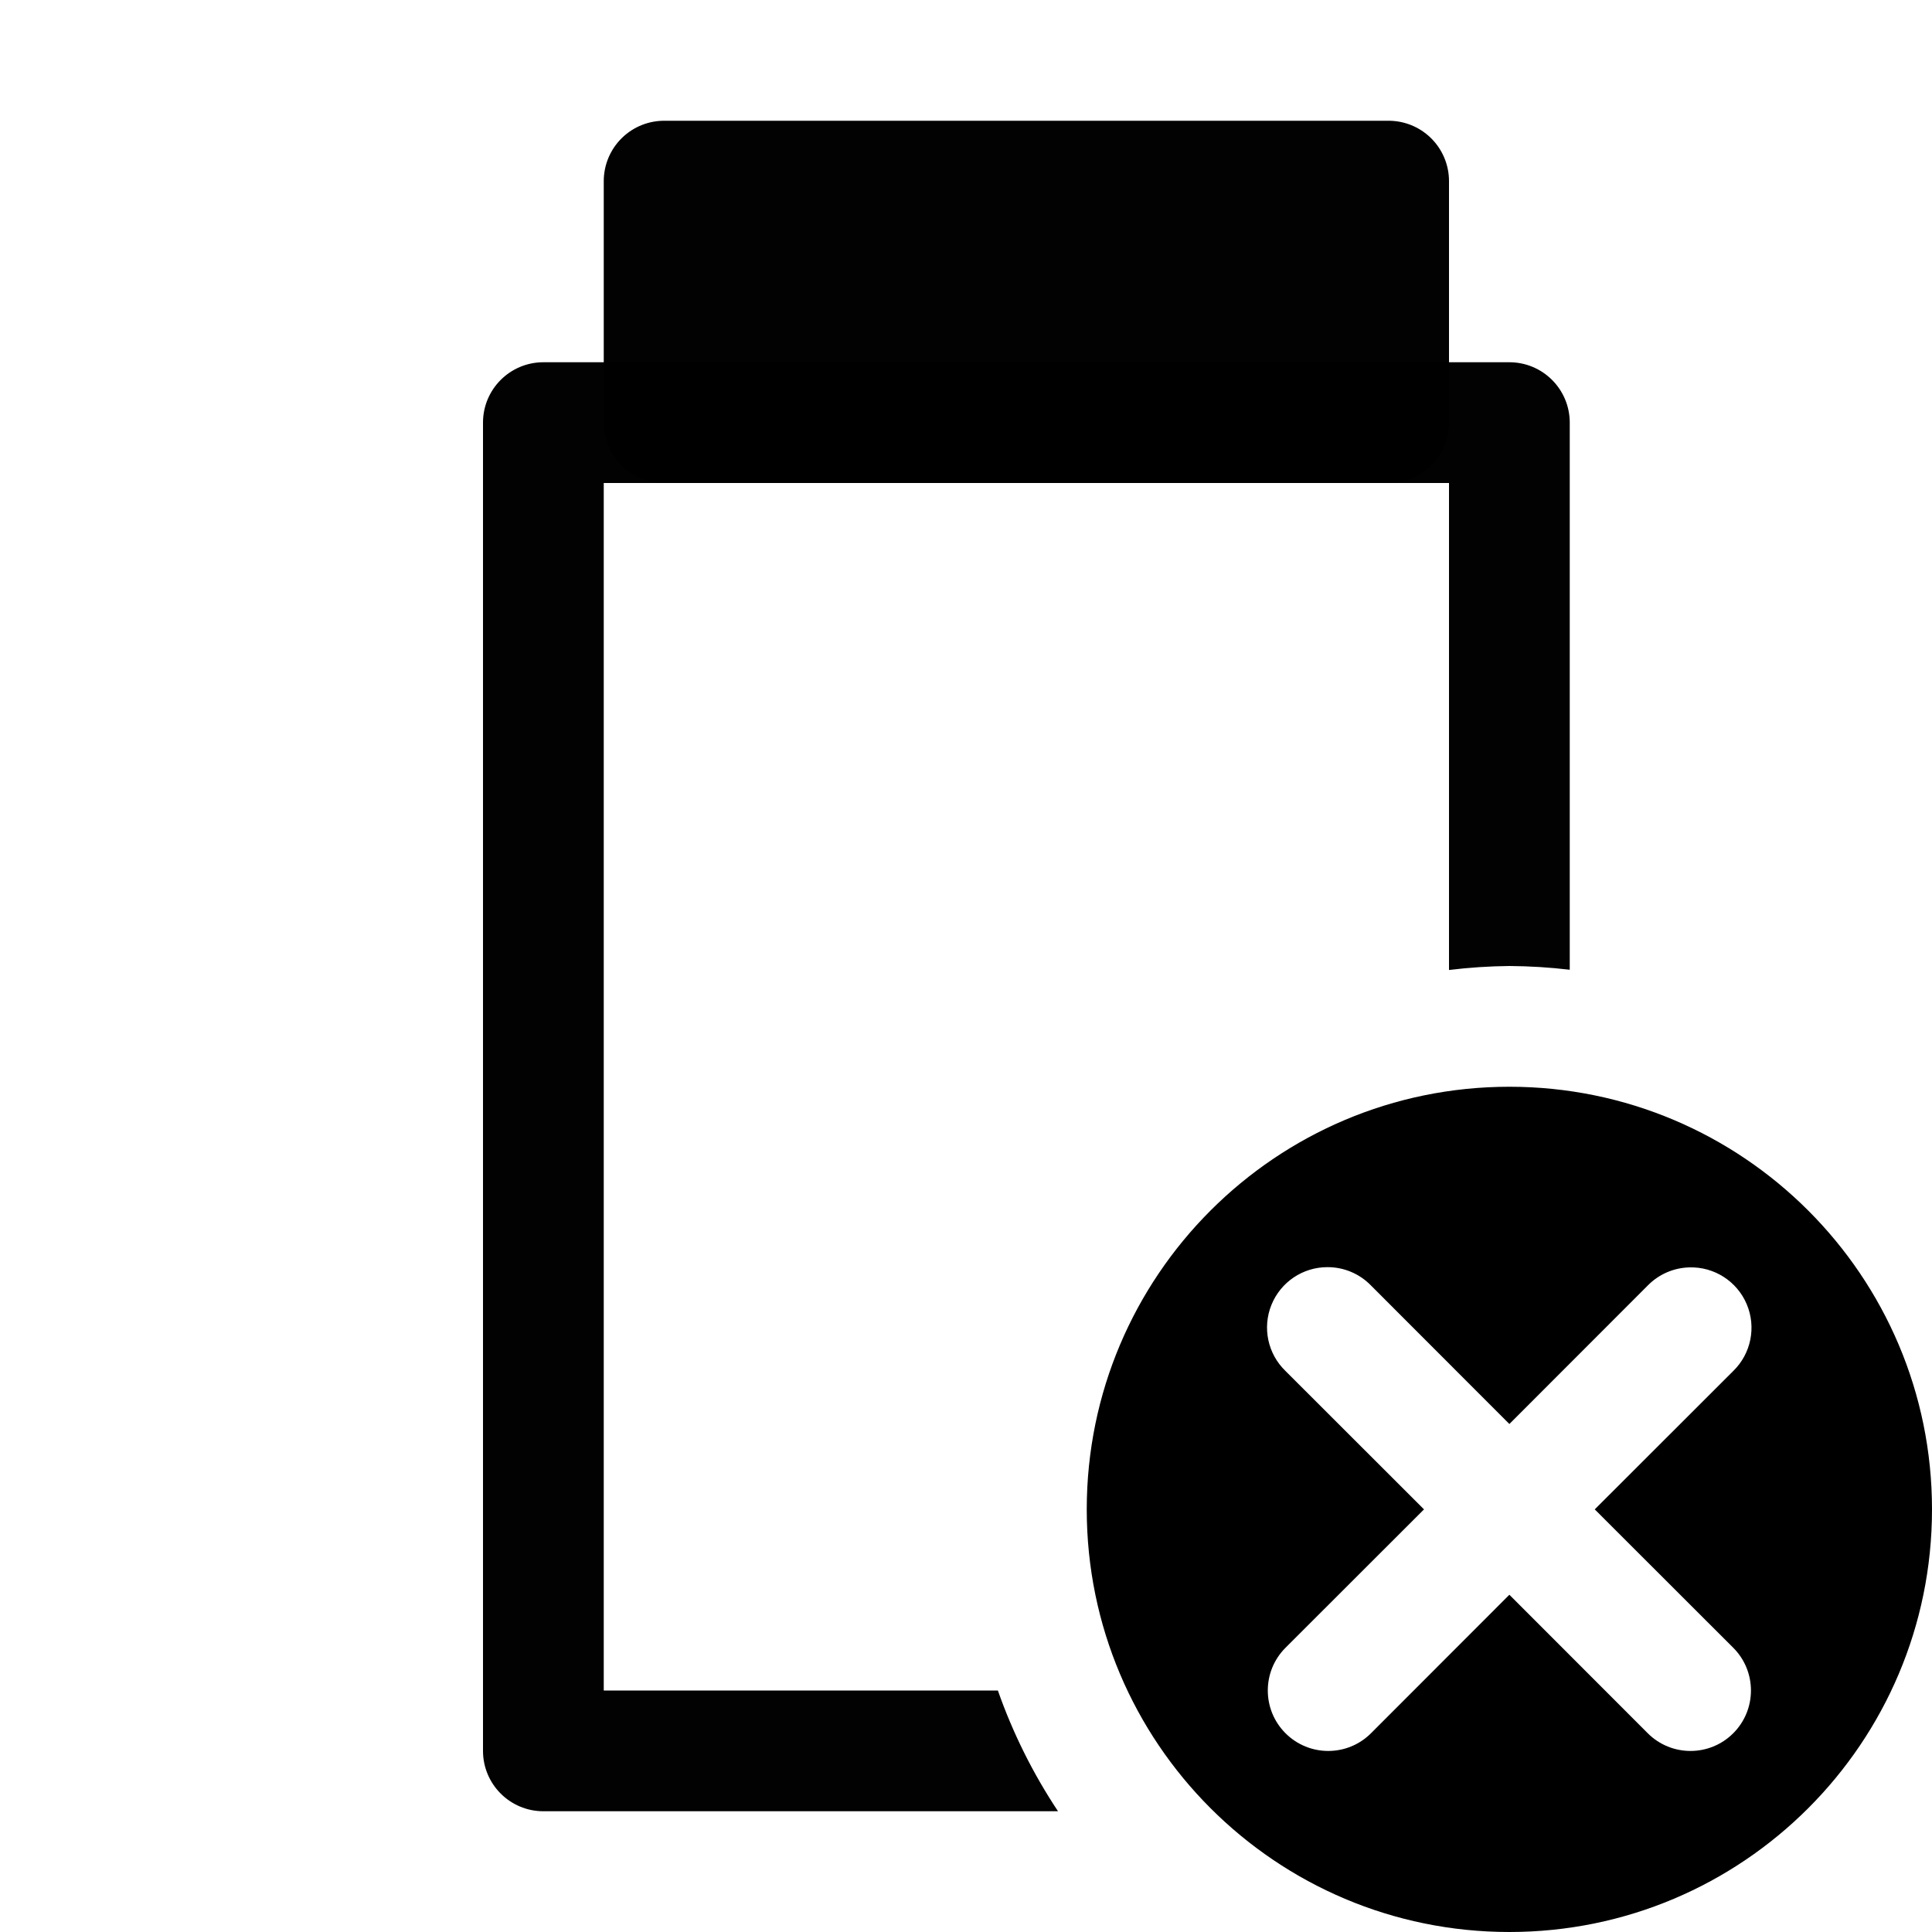
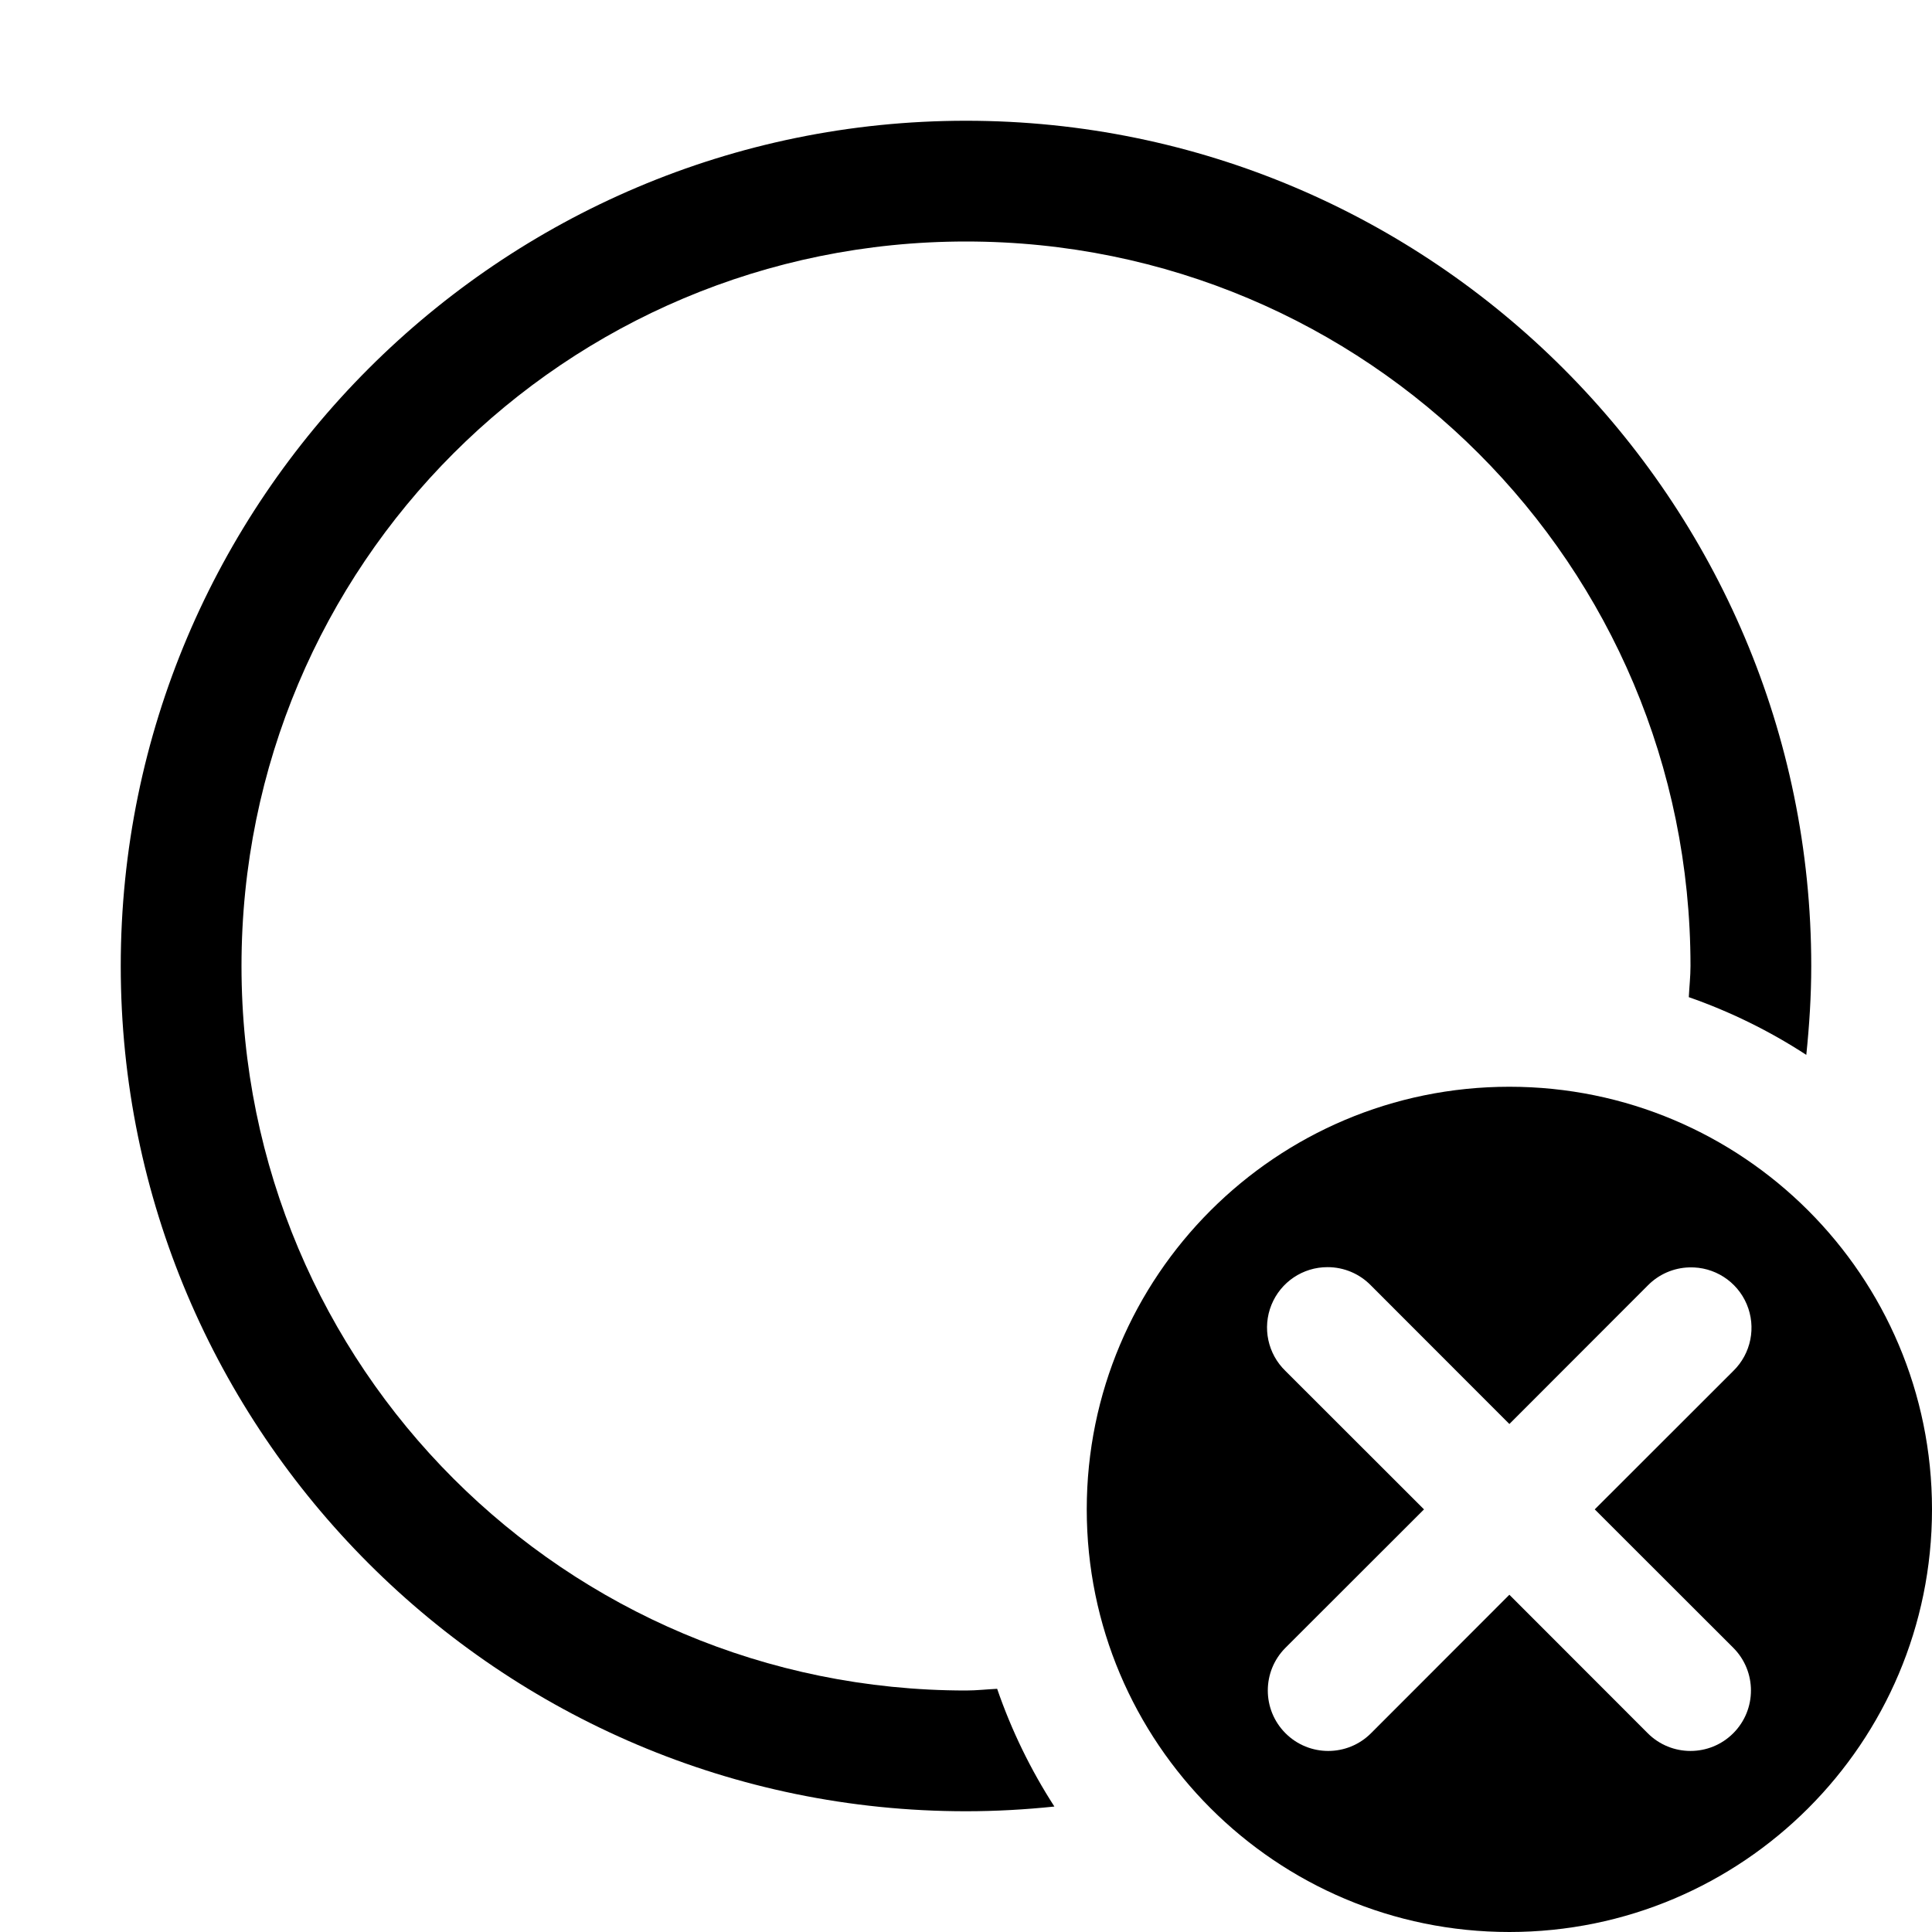
<svg xmlns="http://www.w3.org/2000/svg" height="16" width="16" version="1.1" id="svg5">
  <defs id="defs7" />
-   <path style="color:#000000;font-style:normal;font-variant:normal;font-weight:normal;font-stretch:normal;font-size:medium;line-height:normal;font-family:sans-serif;font-variant-ligatures:normal;font-variant-position:normal;font-variant-caps:normal;font-variant-numeric:normal;font-variant-alternates:normal;font-feature-settings:normal;text-indent:0;text-align:start;text-decoration:none;text-decoration-line:none;text-decoration-style:solid;text-decoration-color:#000000;letter-spacing:normal;word-spacing:normal;text-transform:none;writing-mode:lr-tb;direction:ltr;text-orientation:mixed;dominant-baseline:auto;baseline-shift:baseline;text-anchor:start;white-space:normal;shape-padding:0;clip-rule:nonzero;display:inline;overflow:visible;visibility:visible;opacity:0.99;isolation:auto;mix-blend-mode:normal;color-interpolation:sRGB;color-interpolation-filters:linearRGB;solid-color:#000000;solid-opacity:1;vector-effect:none;fill:#000000;fill-opacity:1;fill-rule:nonzero;stroke:none;stroke-width:1;stroke-linecap:round;stroke-linejoin:round;stroke-miterlimit:4;stroke-dasharray:none;stroke-dashoffset:0;stroke-opacity:1;color-rendering:auto;image-rendering:auto;shape-rendering:auto;text-rendering:auto;enable-background:accumulate" d="M 4.5 3 A 0.5 0.5 0 0 0 4 3.5 L 4 14.5 A 0.5 0.5 0 0 0 4.5 15 L 8.762 15 A 4.5 4.5 0 0 1 8.264 14 L 5 14 L 5 4 L 12 4 L 12 8.033 A 4.5 4.5 0 0 1 12.5 8 A 4.5 4.5 0 0 1 13 8.031 L 13 3.5 A 0.5 0.5 0 0 0 12.5 3 L 4.5 3 z " id="rect4137" />
-   <rect style="opacity:0.99;fill:#000000;fill-opacity:1;fill-rule:nonzero;stroke:#000000;stroke-width:1;stroke-linecap:round;stroke-linejoin:round;stroke-miterlimit:4;stroke-dasharray:none;stroke-opacity:1" id="rect4139" width="6" height="2" x="5.5" y="1.5" />
  <path style="opacity:1;fill:#000000;fill-opacity:1;fill-rule:nonzero;stroke:none;stroke-width:1;stroke-linecap:round;stroke-linejoin:round;stroke-miterlimit:4;stroke-dasharray:none;stroke-dashoffset:0;stroke-opacity:1;paint-order:fill markers stroke" d="M 12.5 9 A 3.5 3.5 0 0 0 9 12.5 A 3.5 3.5 0 0 0 12.5 16 A 3.5 3.5 0 0 0 16 12.5 A 3.5 3.5 0 0 0 12.5 9 z M 10.994 10.494 A 0.5 0.5 0 0 1 11.354 10.646 L 12.5 11.793 L 13.646 10.646 A 0.5 0.5 0 0 1 13.99 10.496 A 0.5 0.5 0 0 1 14.354 11.354 L 13.207 12.5 L 14.354 13.646 A 0.5 0.5 0 1 1 13.646 14.354 L 12.5 13.207 L 11.354 14.354 A 0.5 0.5 0 1 1 10.646 13.646 L 11.793 12.5 L 10.646 11.354 A 0.5 0.5 0 0 1 10.994 10.494 z " id="path4487" />
+   <path style="color:#000000;font-style:normal;font-variant:normal;font-weight:normal;font-stretch:normal;font-size:medium;line-height:normal;font-family:sans-serif;font-variant-ligatures:normal;font-variant-position:normal;font-variant-caps:normal;font-variant-numeric:normal;font-variant-alternates:normal;font-feature-settings:normal;text-indent:0;text-align:start;text-decoration:none;text-decoration-line:none;text-decoration-style:solid;text-decoration-color:#000000;letter-spacing:normal;word-spacing:normal;text-transform:none;writing-mode:lr-tb;direction:ltr;text-orientation:mixed;dominant-baseline:auto;baseline-shift:baseline;text-anchor:start;white-space:normal;shape-padding:0;clip-rule:nonzero;display:inline;overflow:visible;visibility:visible;opacity:1;isolation:auto;mix-blend-mode:normal;color-interpolation:sRGB;color-interpolation-filters:linearRGB;solid-color:#000000;solid-opacity:1;vector-effect:none;fill:#000000;fill-opacity:1;fill-rule:nonzero;stroke:none;stroke-width:1;stroke-linecap:butt;stroke-linejoin:miter;stroke-miterlimit:4;stroke-dasharray:none;stroke-dashoffset:0;stroke-opacity:1;color-rendering:auto;image-rendering:auto;shape-rendering:auto;text-rendering:auto;enable-background:accumulate" d="M 8 1 C 4.14 1 1 4.14 1 8 C 1 11.86 4.14 15 8 15 C 8.247 15 8.492 14.986 8.732 14.961 A 4.5 4.5 0 0 1 8.258 13.986 C 8.172 13.99 8.087 14 8 14 C 4.68 14 2 11.32 2 8 C 2 4.68 4.68 2 8 2 C 11.32 2 14 4.68 14 8 C 14 8.087 13.99 8.172 13.986 8.258 A 4.5 4.5 0 0 1 14.959 8.736 C 14.984 8.494 15 8.249 15 8 C 15 4.14 11.86 1 8 1 z " id="path4486" />
</svg>
